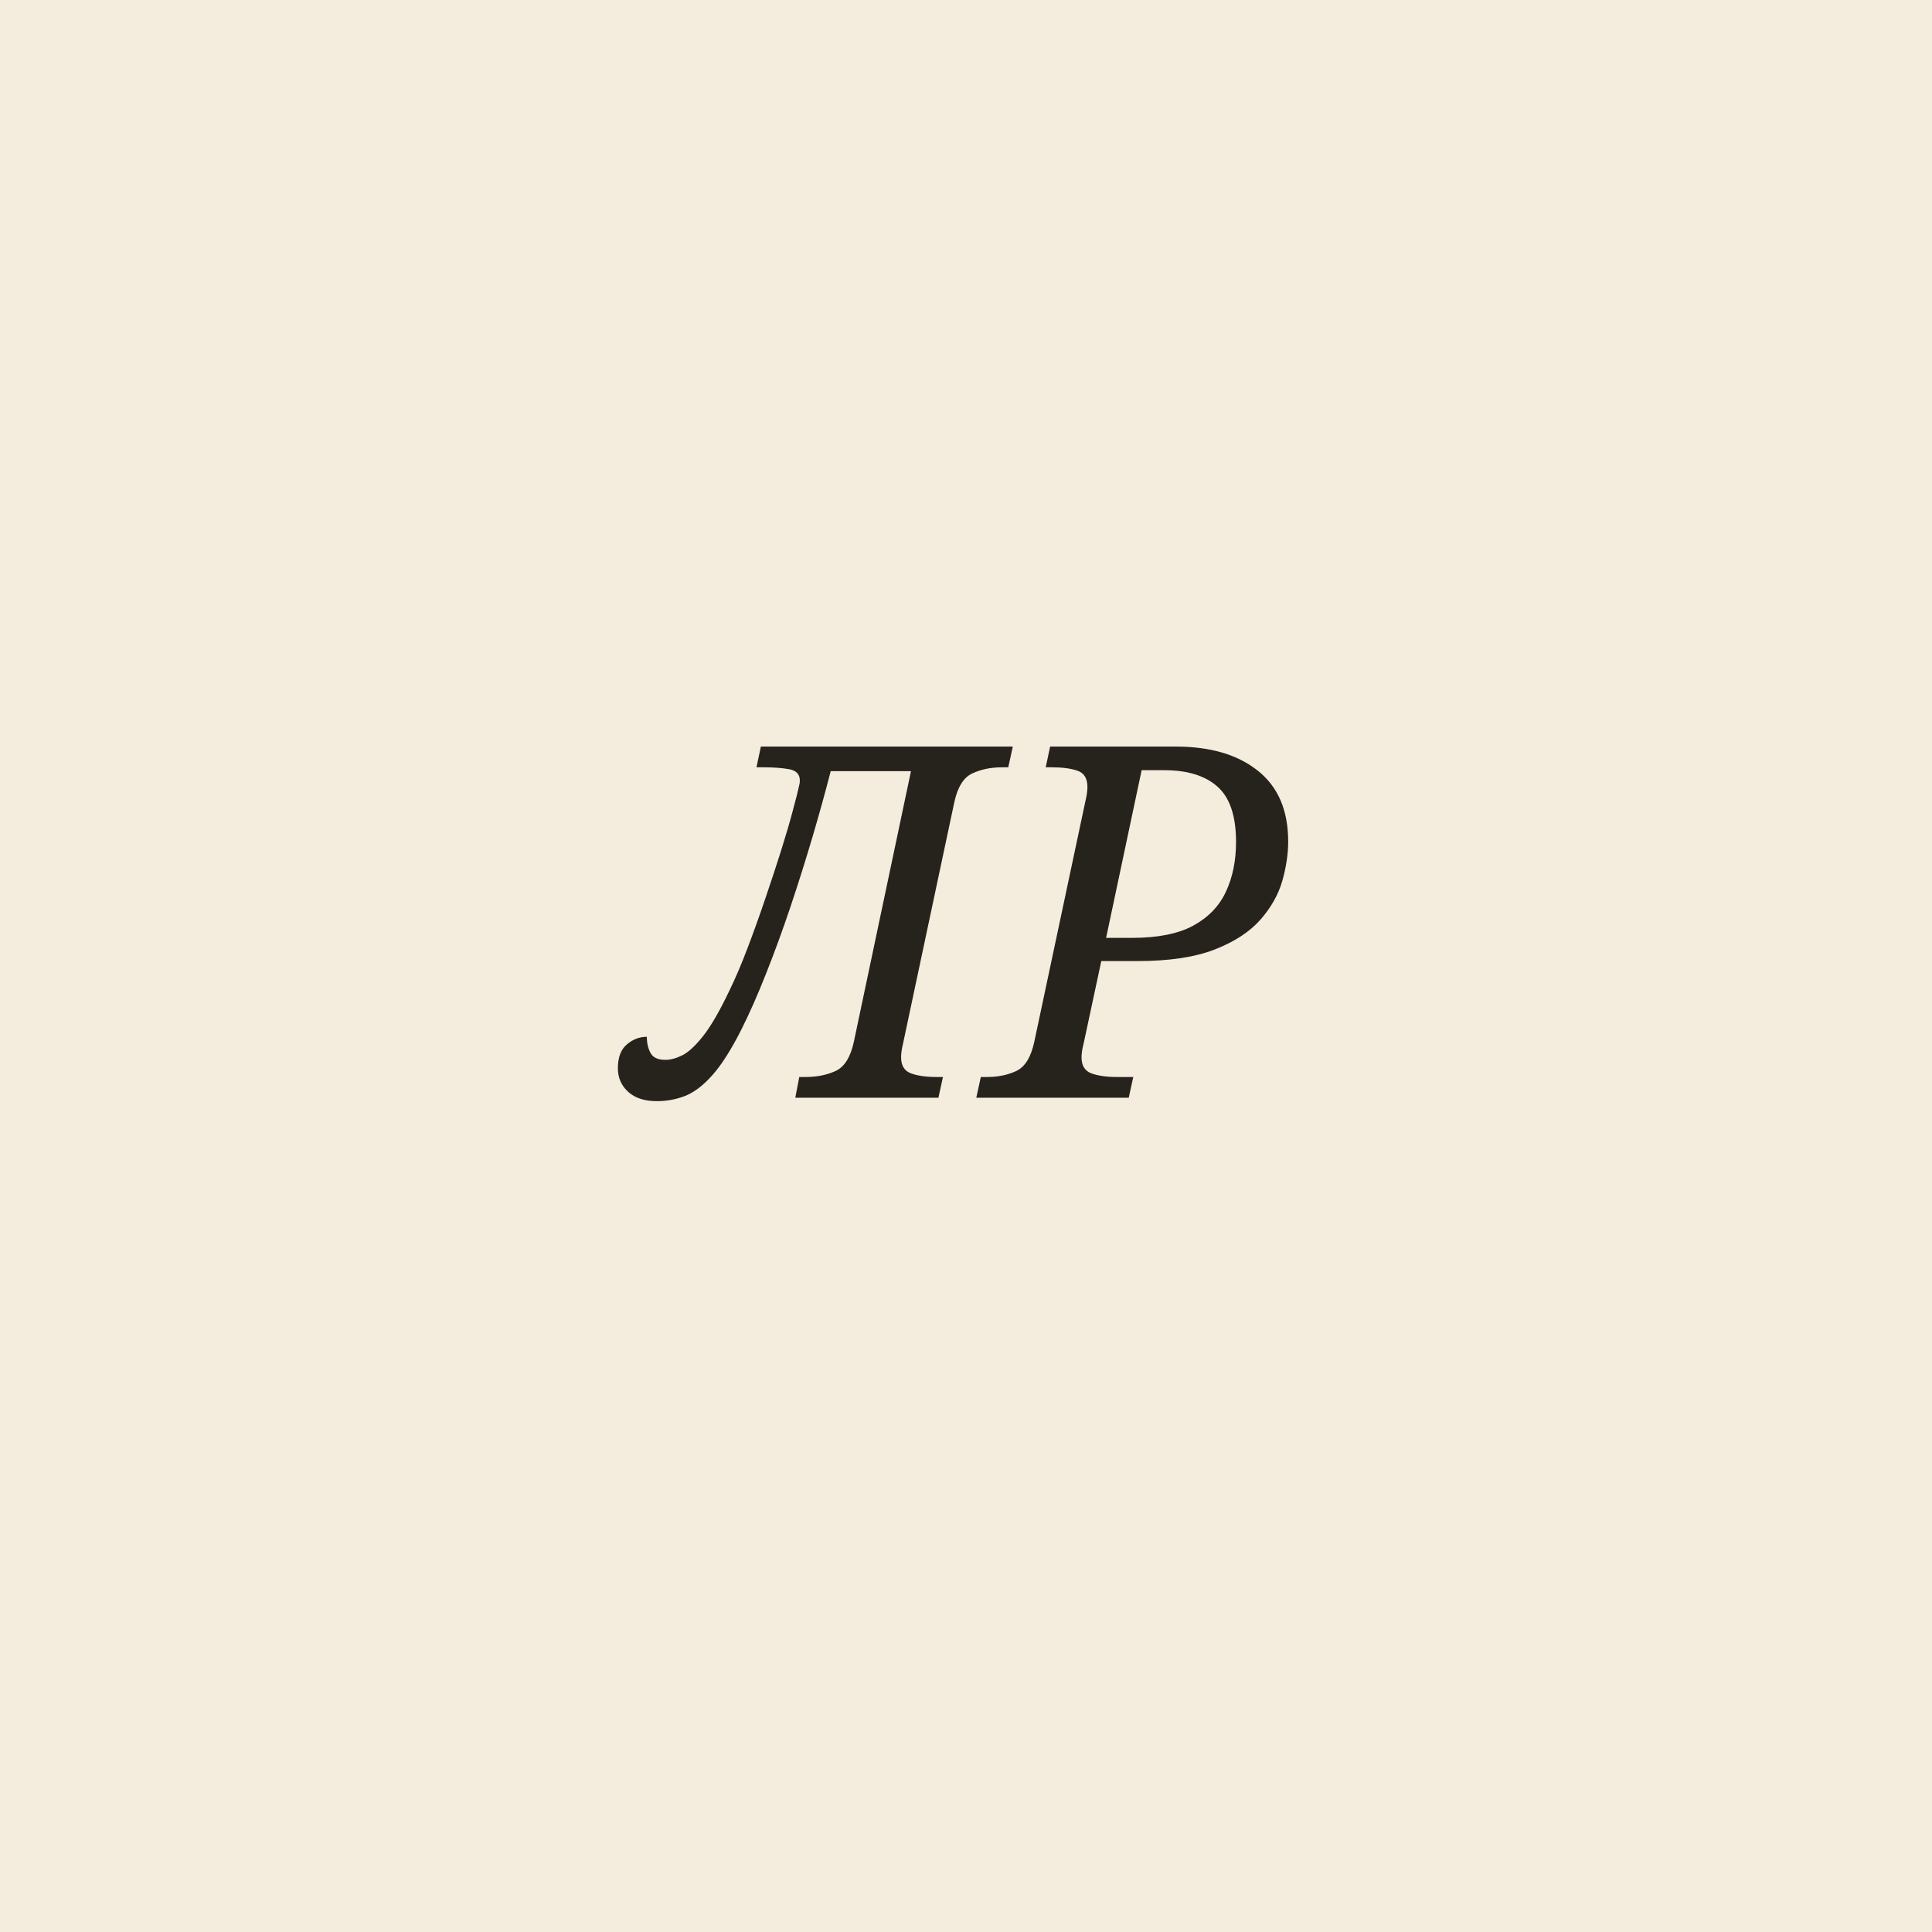
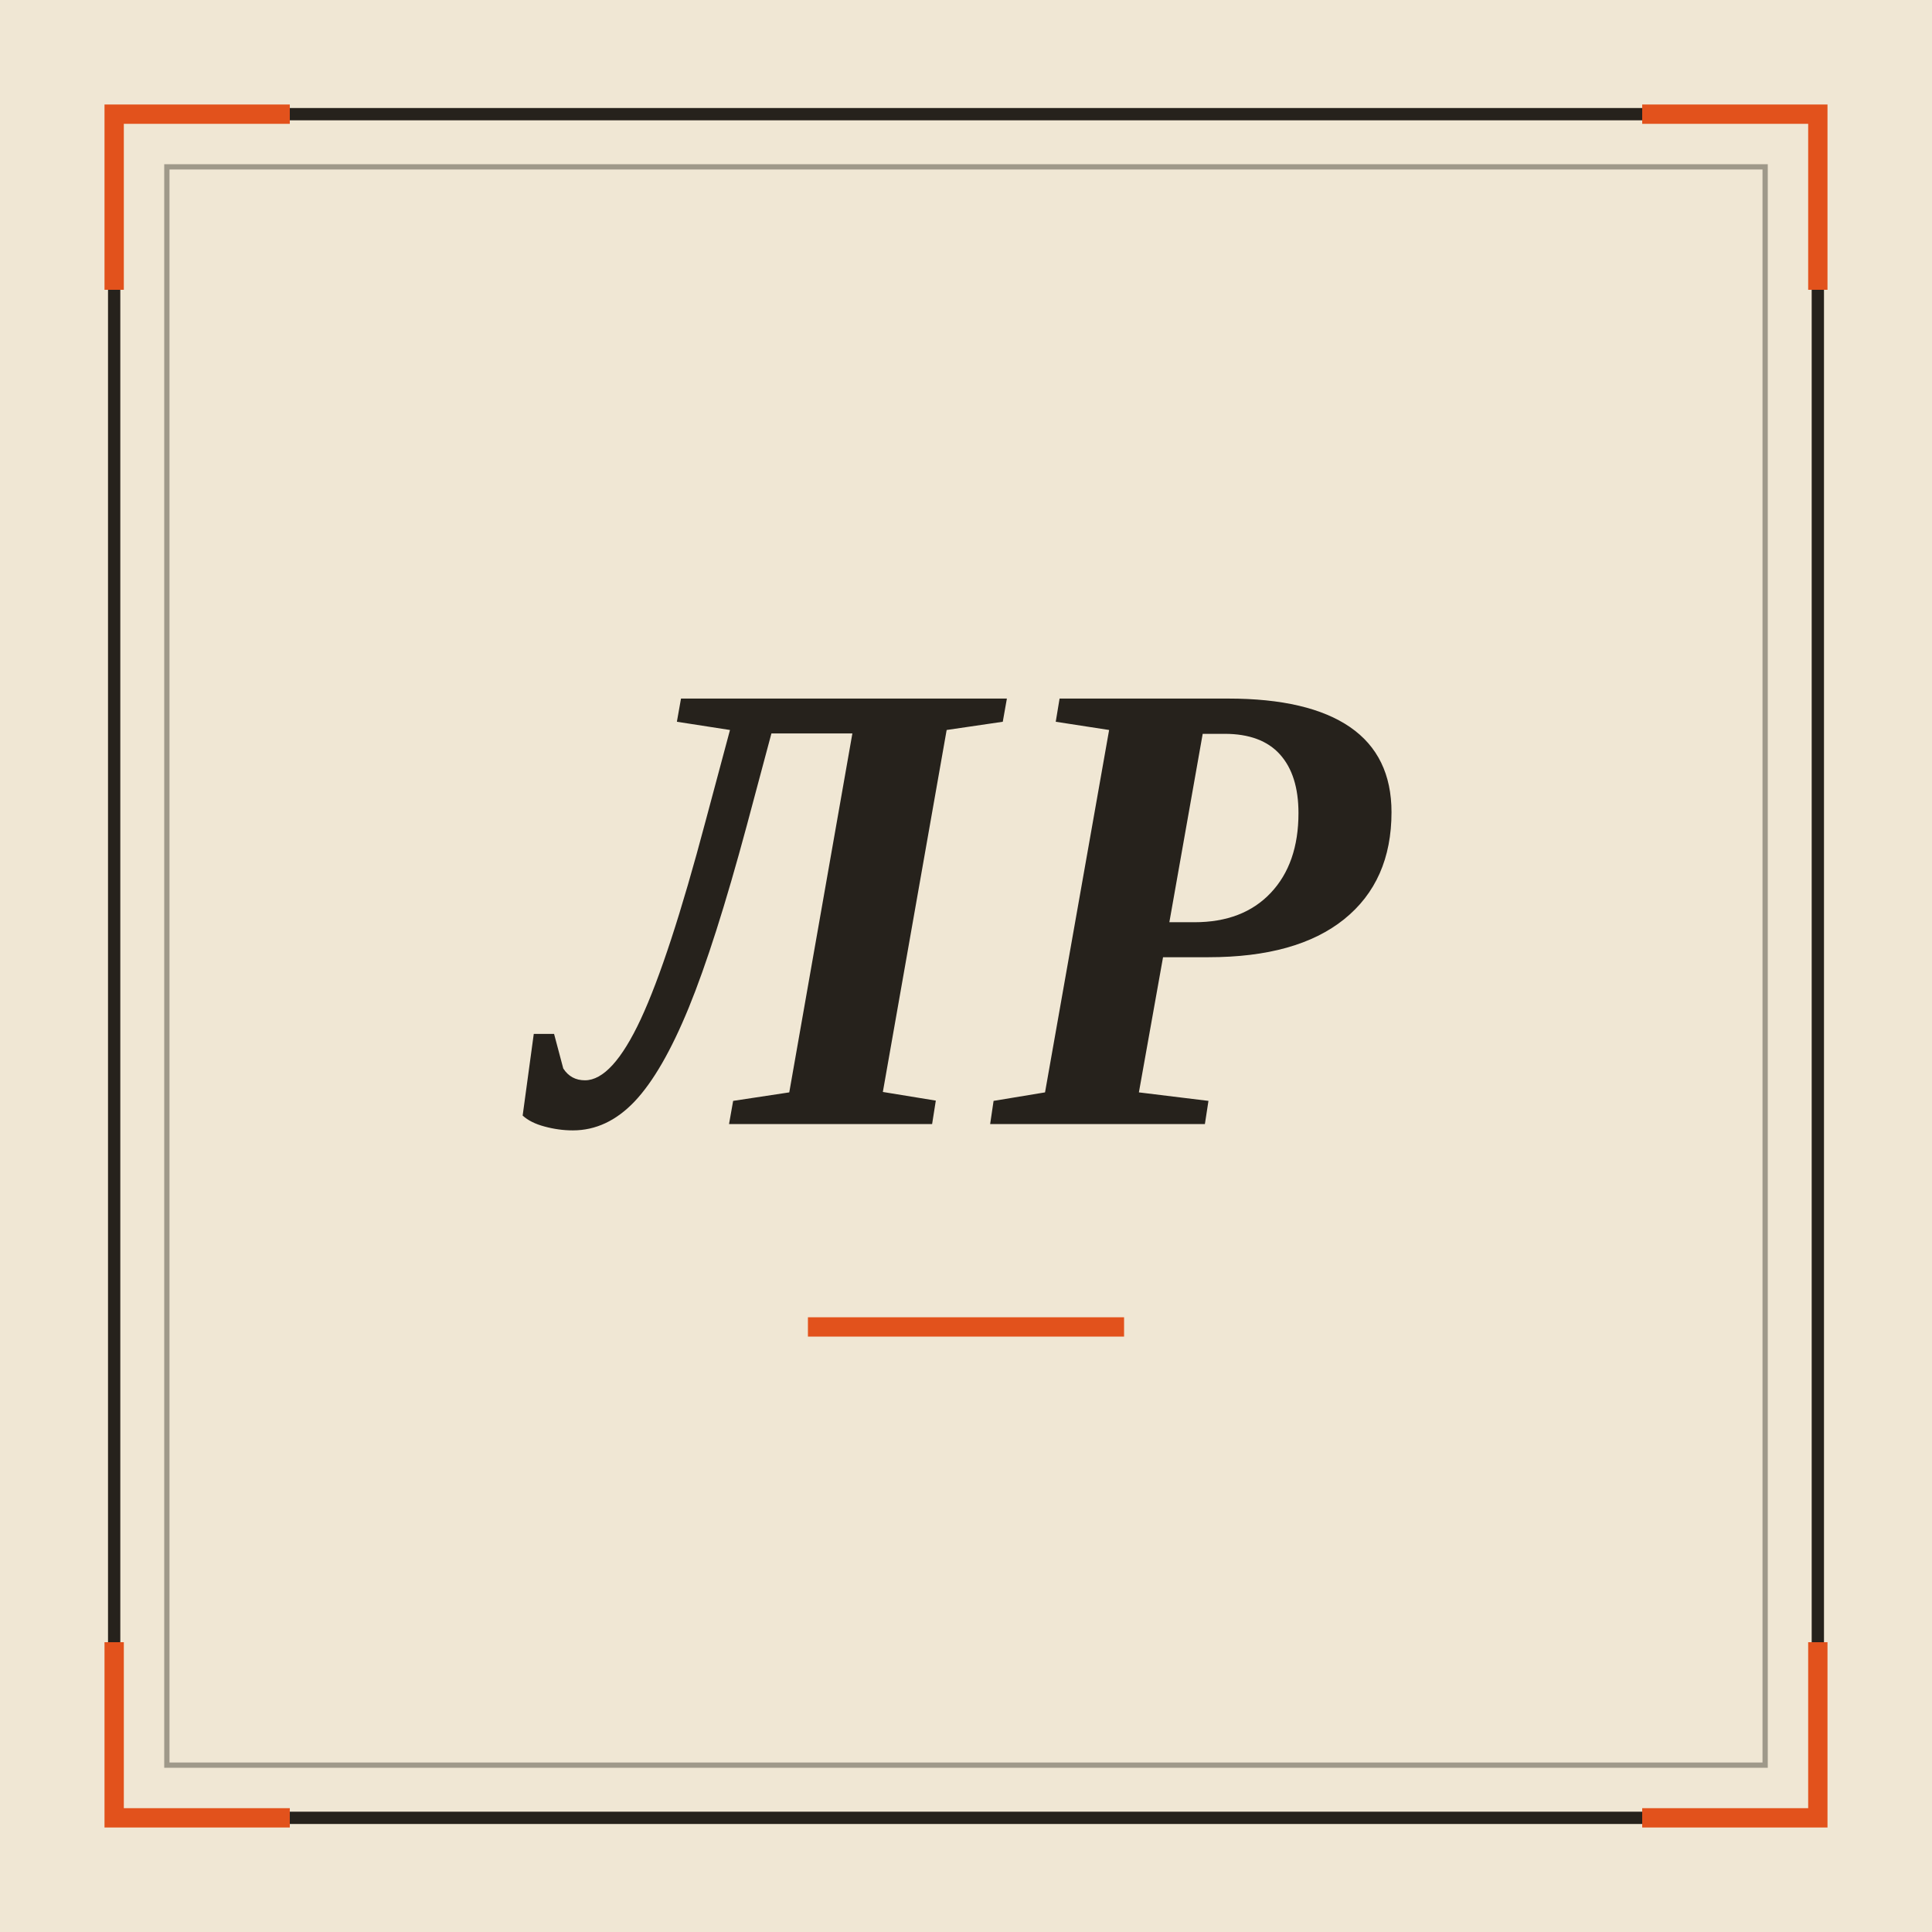
<svg xmlns="http://www.w3.org/2000/svg" width="220" height="220" viewBox="0 0 220 220">
-   <rect width="220" height="220" fill="#f4ecdc" />
-   <text x="110" y="125" text-anchor="middle" font-family="Georgia, serif" font-size="56" font-style="italic" fill="#26221c">ЛР</text>
+   <rect width="220" height="220" fill="#f0e7d4" />
+   <rect x="13" y="13" width="194" height="194" fill="none" stroke="#26221c" stroke-width="1.4" />
+   <rect x="19" y="19" width="182" height="182" fill="none" stroke="#26221c" stroke-width="0.6" opacity="0.4" />
+   <path d="M13 33 L13 13 L33 13" fill="none" stroke="#E2521C" stroke-width="2.2" />
+   <path d="M207 33 L207 13 L187 13" fill="none" stroke="#E2521C" stroke-width="2.2" />
+   <path d="M13 187 L13 207 L33 207" fill="none" stroke="#E2521C" stroke-width="2.2" />
+   <path d="M207 187 L207 207 L187 207" fill="none" stroke="#E2521C" stroke-width="2.2" />
+   <text x="110" y="128" text-anchor="middle" font-family="Georgia, 'Times New Roman', serif" font-size="74" font-style="italic" font-weight="600" fill="#26221c">ЛР</text>
+   <rect x="92" y="150" width="36" height="2.2" fill="#E2521C" />
</svg>
